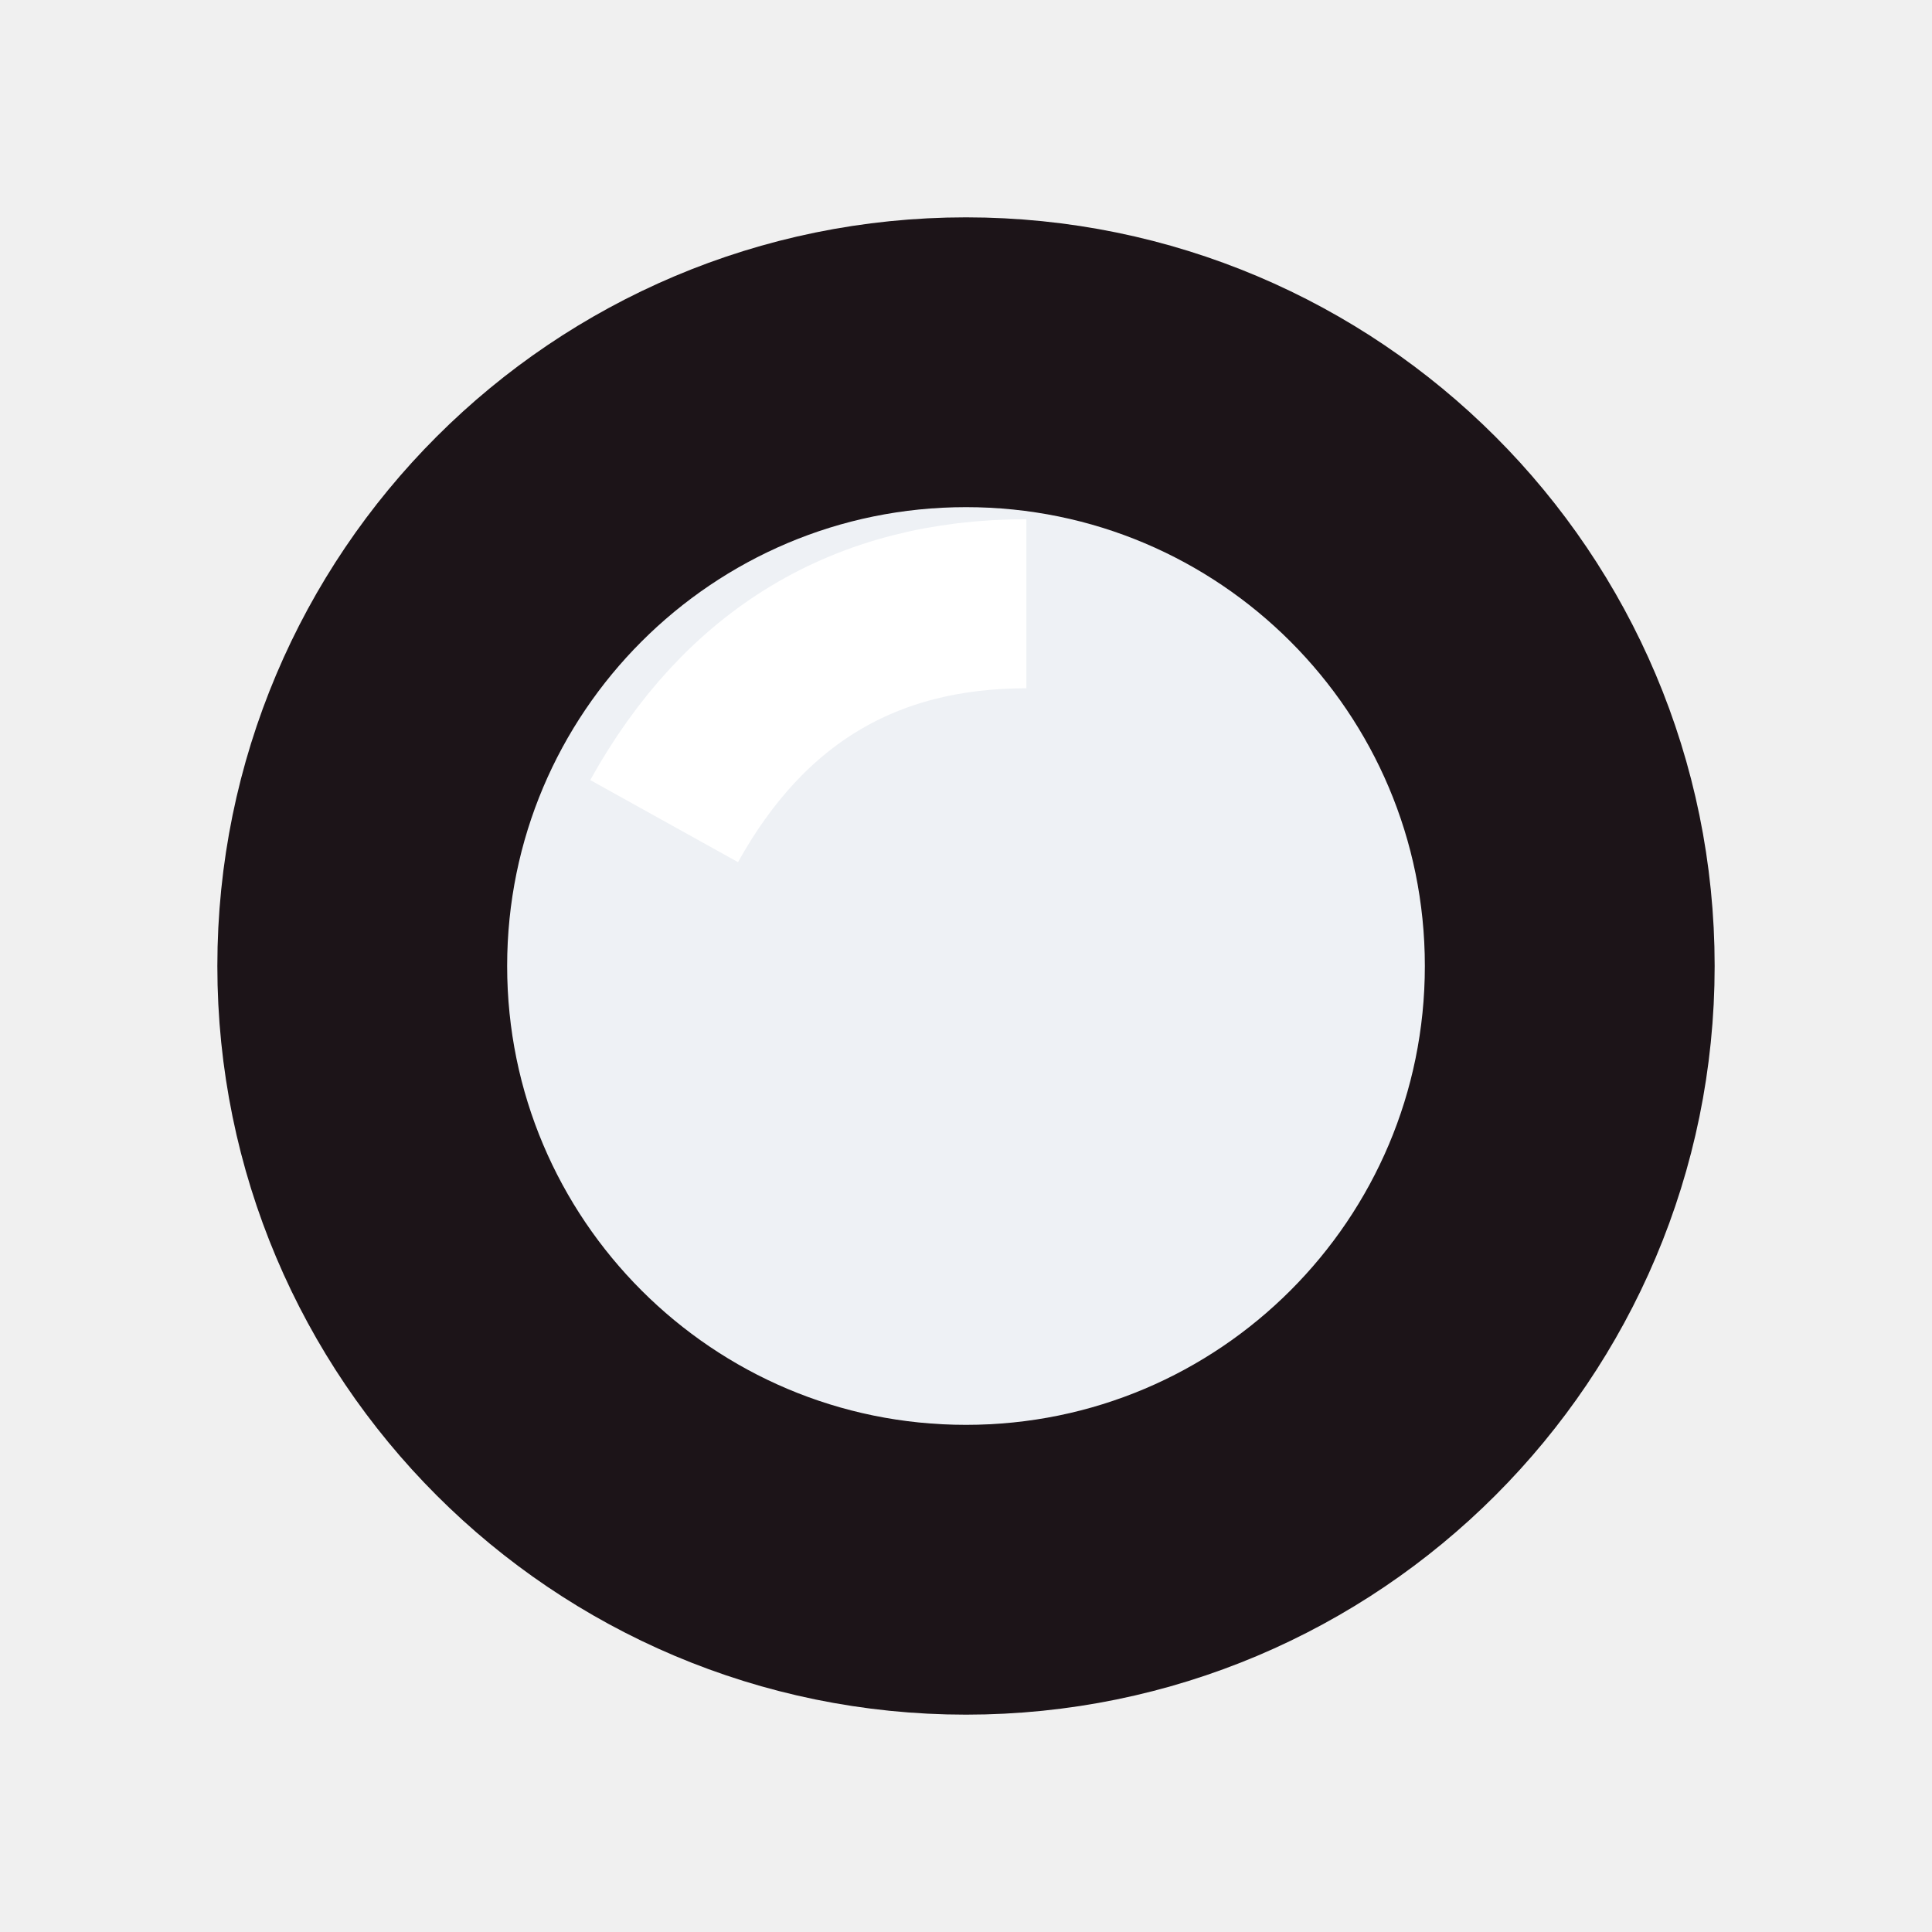
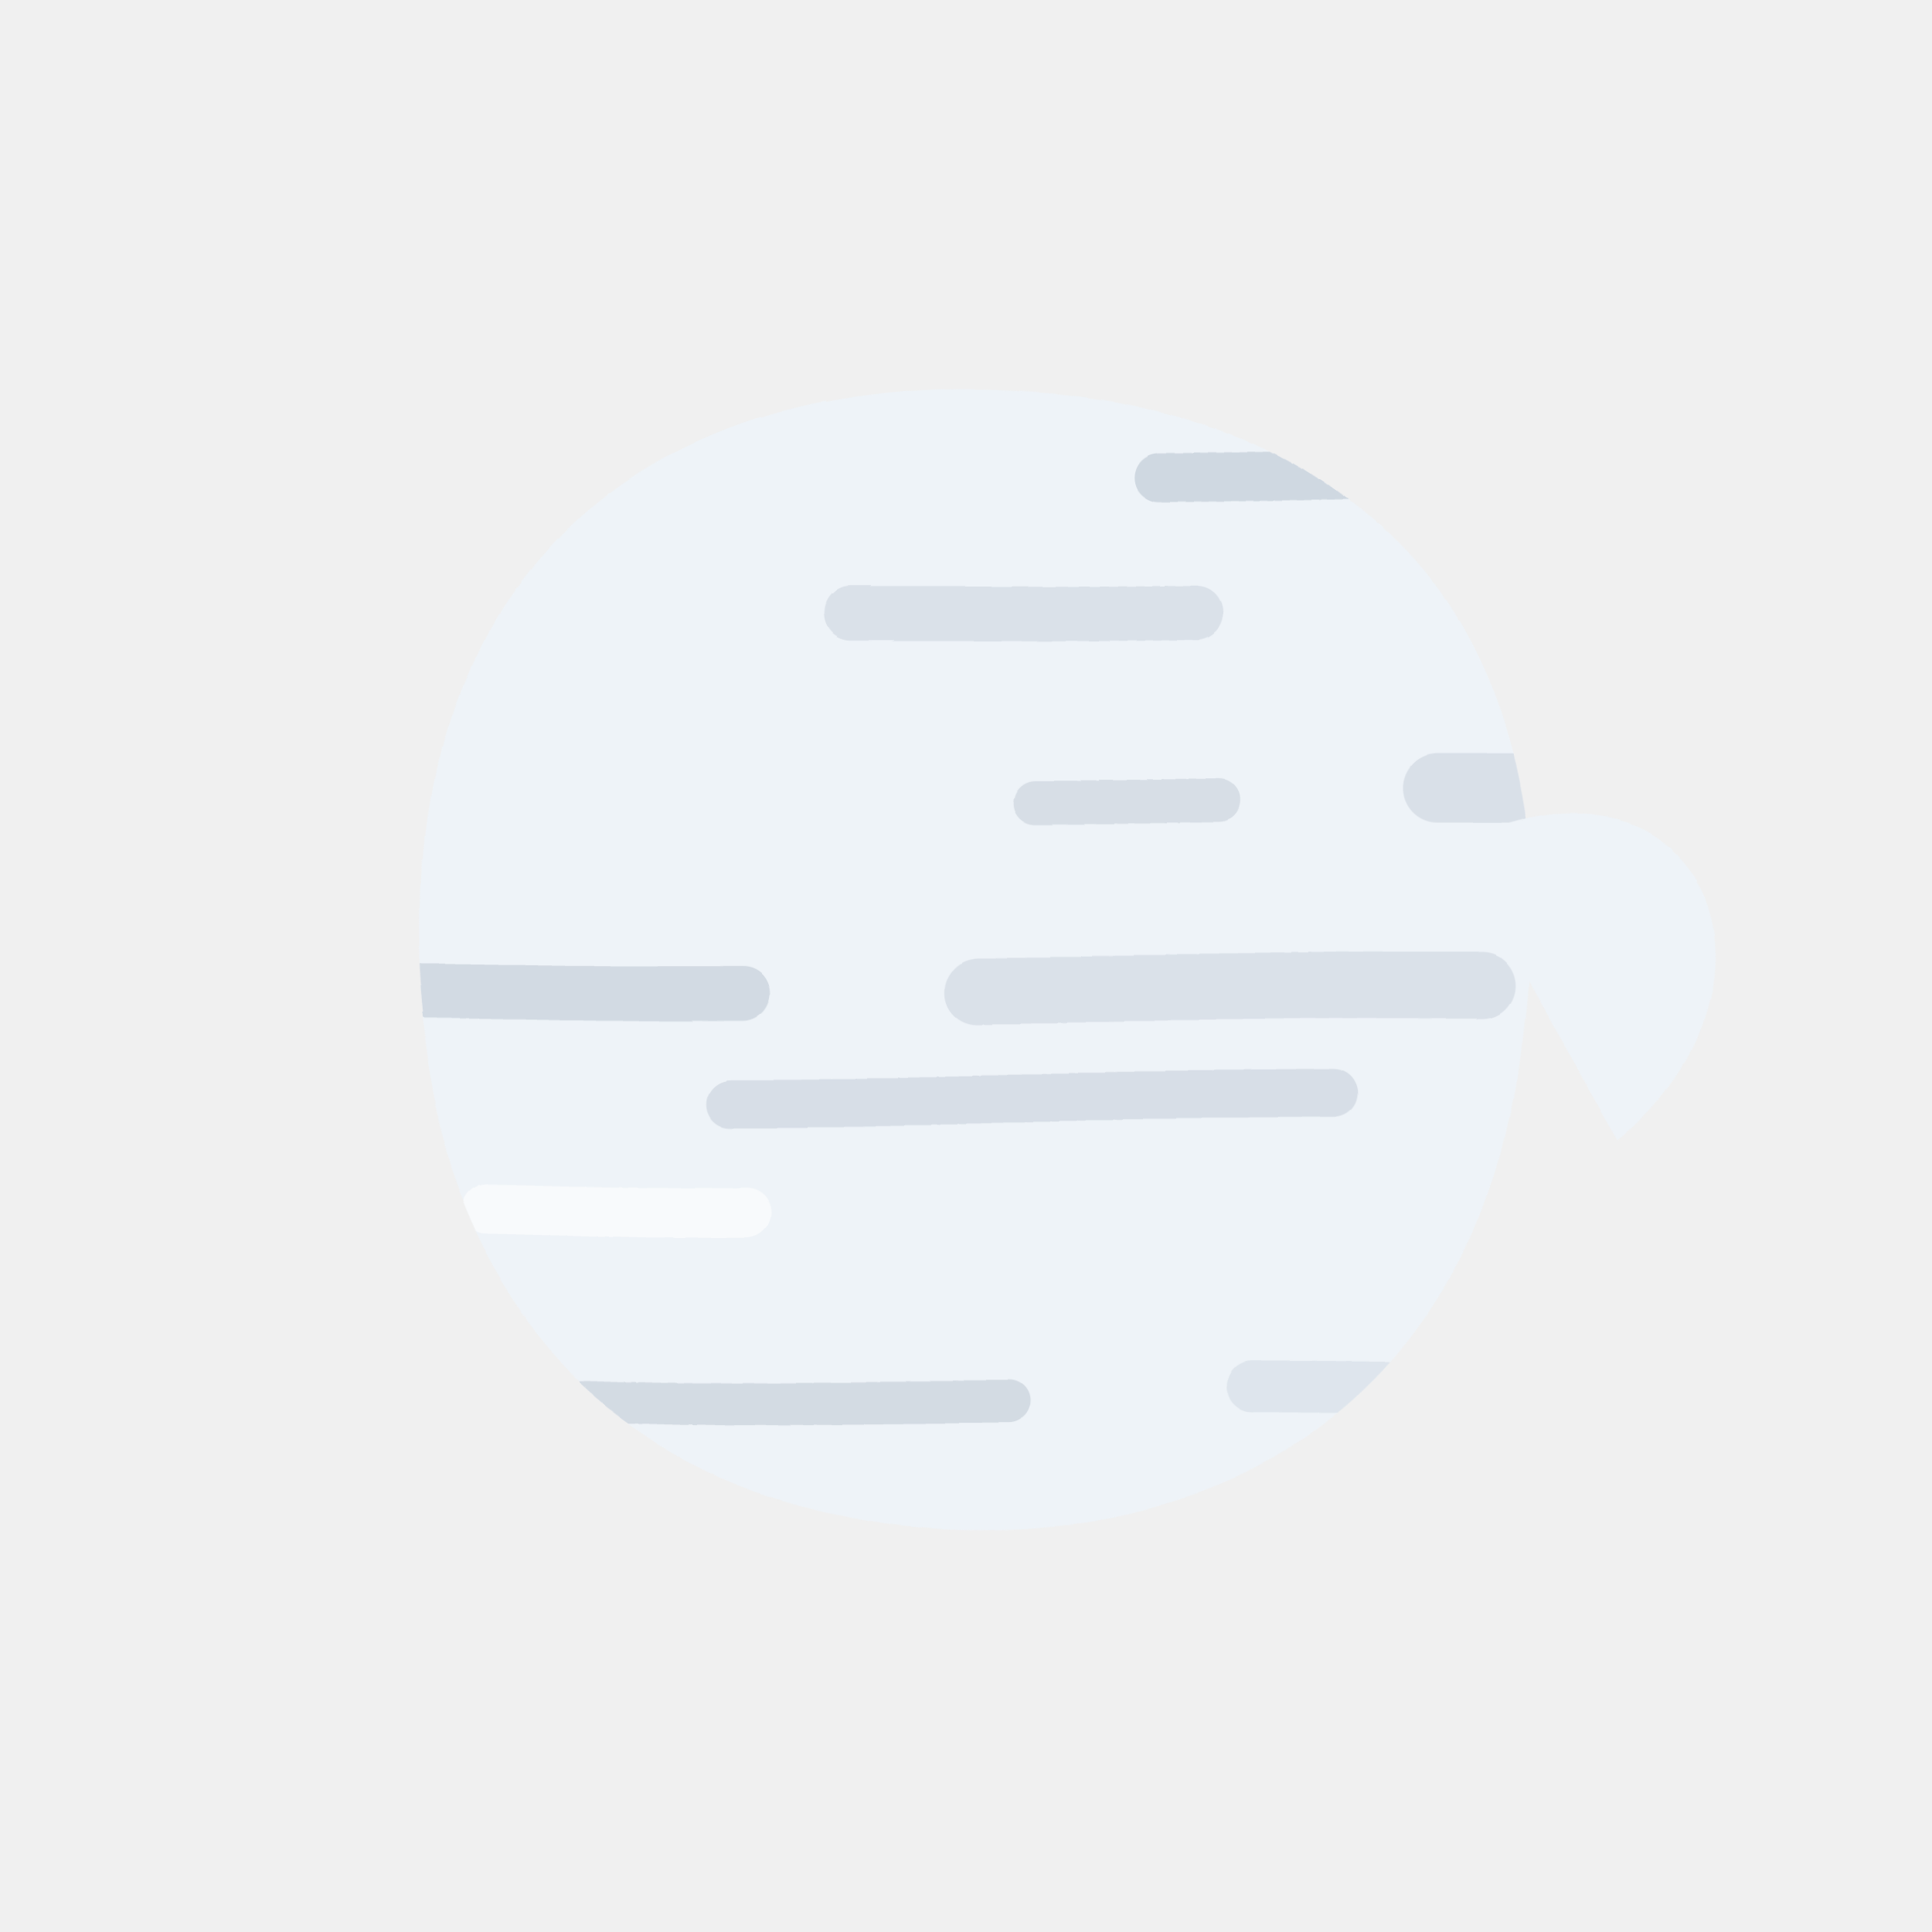
<svg xmlns="http://www.w3.org/2000/svg" width="16" height="16" viewBox="0 0 16 16">
-   <defs />
-   <circle cx="8" cy="8" r="5" fill="#eef1f5" stroke="#1c1418" stroke-width="2.4" />
-   <path d="M5.5,6.8 Q6.5,5 8.5,5" stroke="#ffffff" stroke-width="1.4" fill="none" />
+   <defs>
+     <filter id="rough" x="-10%" y="-10%" width="120%" height="120%">
+       <feTurbulence type="fractalNoise" baseFrequency="0.09" numOctaves="2" seed="9" />
+       <feDisplacementMap in="SourceGraphic" scale="0.5" xChannelSelector="R" yChannelSelector="G" />
+     </filter>
+   </defs>
+   <g filter="url(#rough)">
+     <clipPath id="h">
+       <path d="M3.5,8.5 C3,4.5 5.5,3 8.5,3.2 C11.5,3.4 13,5.5 12.6,8.6 C12.3,11.5 10.2,12.8 7.8,12.6 C5.4,12.4 3.8,11 3.5,8.5 Z" />
+     </clipPath>
+     <path d="M3.5,8.5 C3,4.5 5.5,3 8.5,3.2 C11.5,3.4 13,5.5 12.6,8.6 C12.3,11.5 10.2,12.8 7.8,12.6 C5.4,12.4 3.8,11 3.5,8.5 Z" fill="#eef3f8" />
+     <g clip-path="url(#h)" stroke-linecap="round">
+       <path d="M7.18,2.33 h1.33" stroke="#c4cdd8" stroke-width="0.34" stroke-opacity="0.58" />
+       <path d="M10.28,2.22 h2.95" stroke="#ffffff" stroke-width="0.44" stroke-opacity="0.72" />
+       <path d="M15.66,2.57 h2.00" stroke="#c4cdd8" stroke-width="0.48" stroke-opacity="0.53" />
+       <path d="M9.57,3.92 h2.30" stroke="#c4cdd8" stroke-width="0.41" stroke-opacity="0.72" />
+       <path d="M14.72,4.02 h3.62" stroke="#c4cdd8" stroke-width="0.47" stroke-opacity="0.38" />
+       <path d="M6.96,5.05 h2.92" stroke="#c4cdd8" stroke-width="0.45" stroke-opacity="0.48" />
+       <path d="M17.34,5.05 h4.15" stroke="#c4cdd8" stroke-width="0.47" stroke-opacity="0.74" />
+       <path d="M8.55,6.60 h1.53" stroke="#c4cdd8" stroke-width="0.36" stroke-opacity="0.57" />
+       <path d="M11.87,6.53 h4.01" stroke="#c4cdd8" stroke-width="0.57" stroke-opacity="0.49" />
+       <path d="M3.09,8.13 h3.05" stroke="#c4cdd8" stroke-width="0.45" stroke-opacity="0.65" />
+       <path d="M8.10,8.15 h4.16" stroke="#c4cdd8" stroke-width="0.55" stroke-opacity="0.48" />
+       <path d="M16.65,7.94 h4.01" stroke="#ffffff" stroke-width="0.37" stroke-opacity="0.40" />
+       <path d="M-1.68,9.05 h2.11" stroke="#c4cdd8" stroke-width="0.34" stroke-opacity="0.55" />
+       <path d="M6.06,9.05 h4.98" stroke="#c4cdd8" stroke-width="0.40" stroke-opacity="0.54" />
+       <path d="M15.23,8.76 h4.98" stroke="#c4cdd8" stroke-width="0.37" stroke-opacity="0.45" />
+       <path d="M4.04,9.96 h2.18" stroke="#ffffff" stroke-width="0.42" stroke-opacity="0.60" />
+       <path d="M14.87,10.04 h4.11" stroke="#c4cdd8" stroke-width="0.51" stroke-opacity="0.37" />
+       <path d="M3.82,11.57 h4.59" stroke="#c4cdd8" stroke-width="0.35" stroke-opacity="0.64" />
+       <path d="M10.38,11.48 h1.30" stroke="#c4cdd8" stroke-width="0.42" stroke-opacity="0.37" />
+       <path d="M13.18,11.56 h1.68" stroke="#ffffff" stroke-width="0.33" stroke-opacity="0.74" />
+       <path d="M4.20,12.85 h2.56" stroke="#c4cdd8" stroke-width="0.56" stroke-opacity="0.80" />
+       <path d="M11.76,12.84 h3.18" stroke="#ffffff" stroke-width="0.42" stroke-opacity="0.47" />
+     </g>
+     <path d="M12,7 C14,6 15,8 13.4,9.4" fill="#eef3f8" />
+   </g>
</svg>
